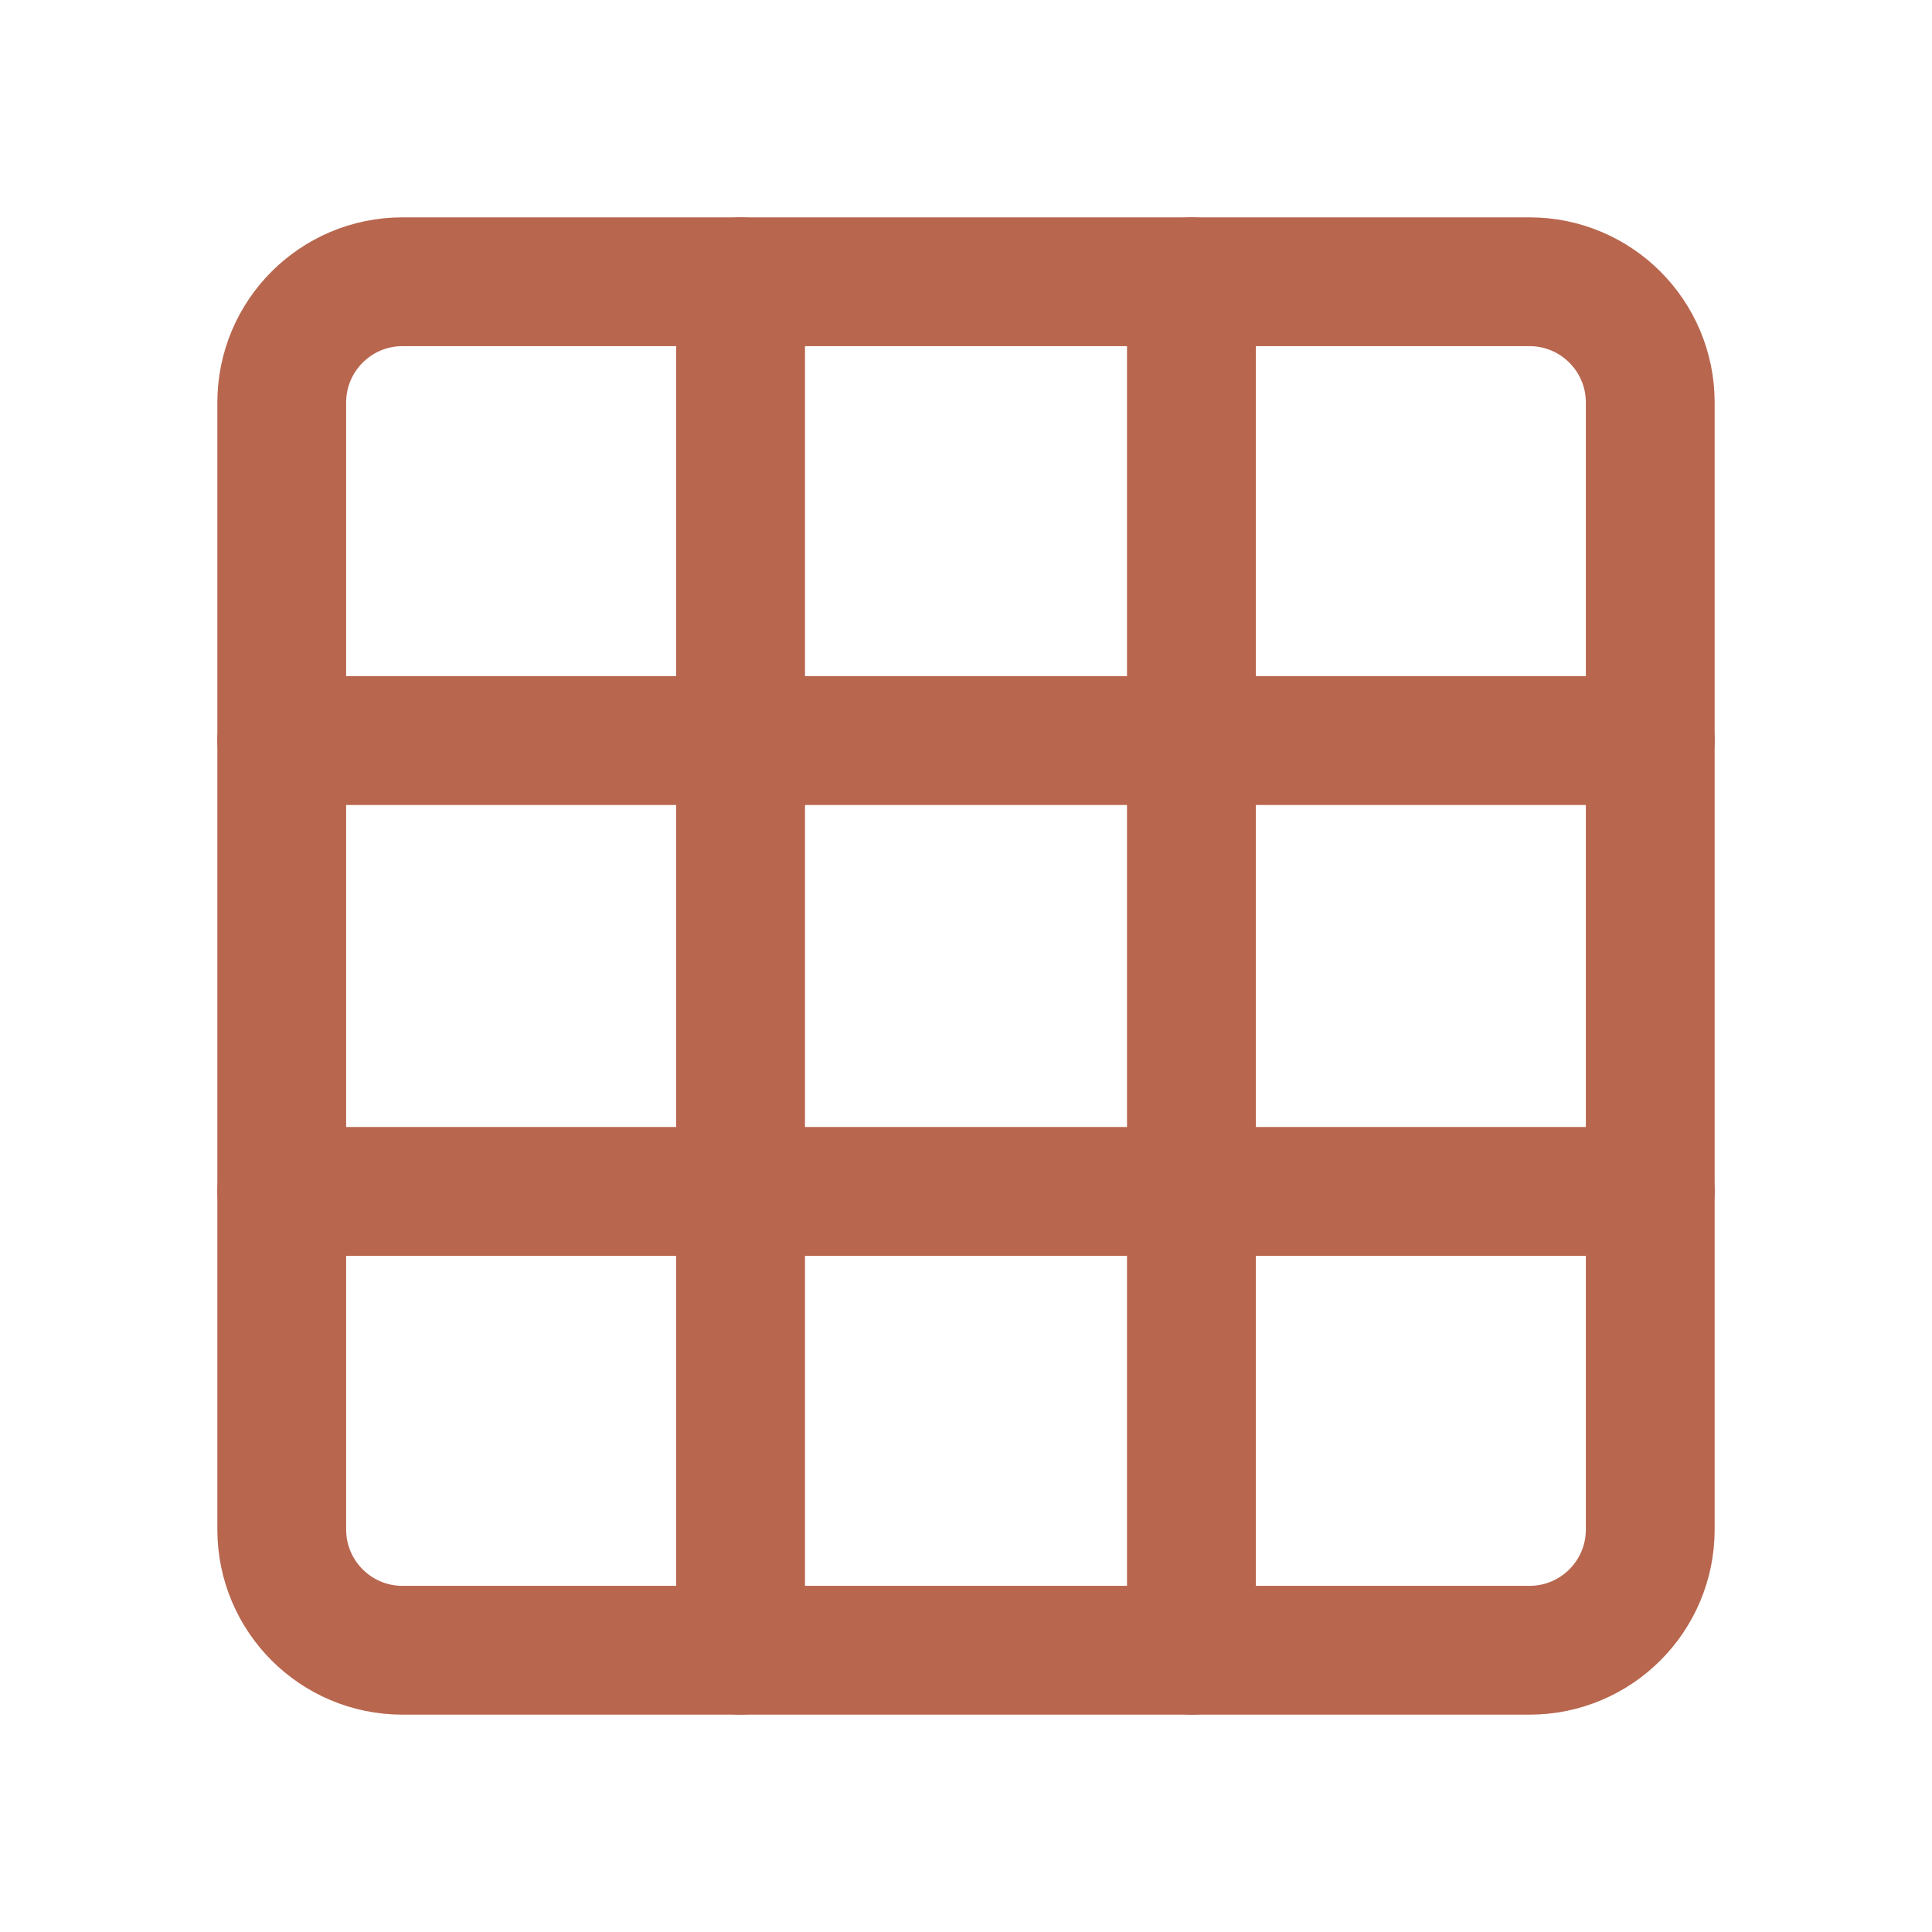
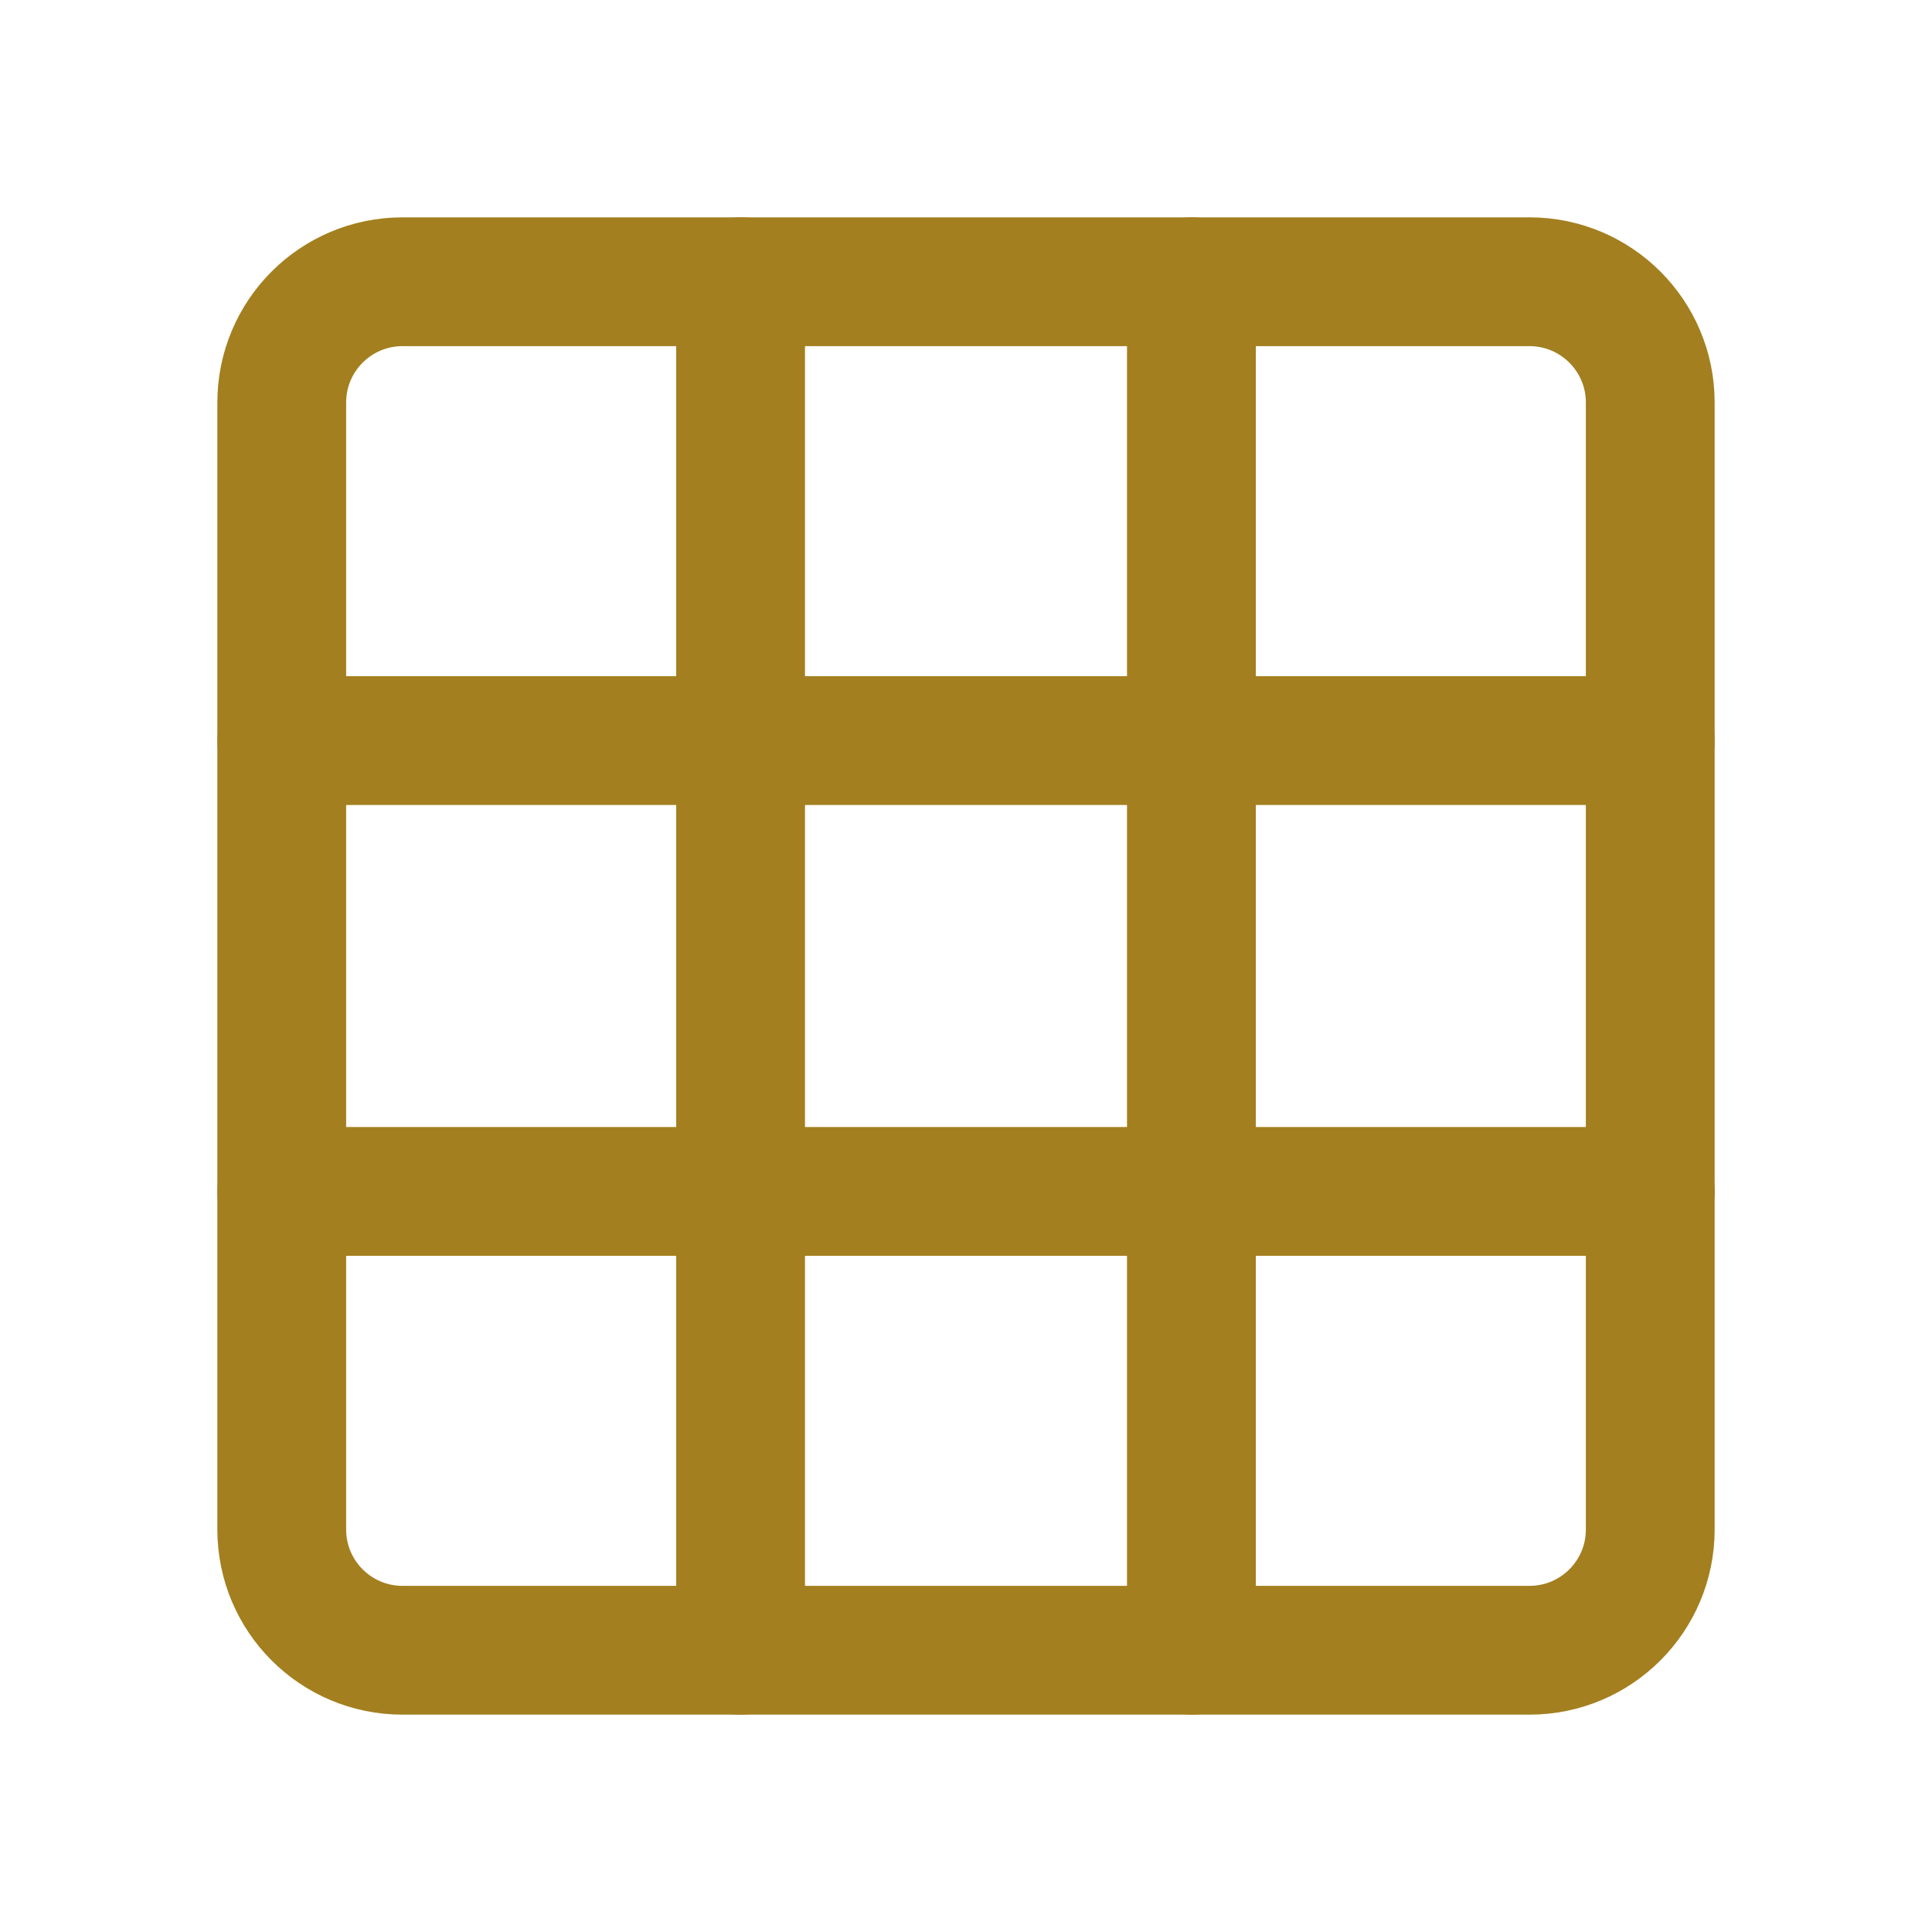
- <svg xmlns="http://www.w3.org/2000/svg" width="28" height="28" viewBox="0 0 24 24" fill="none" stroke="#B8664E" stroke-width="1.6" stroke-linecap="round" stroke-linejoin="round">
+ <svg xmlns="http://www.w3.org/2000/svg" width="28" height="28" viewBox="0 0 24 24" fill="none" stroke="#A37F1F" stroke-width="1.6" stroke-linecap="round" stroke-linejoin="round">
  <rect x="3.5" y="3.5" width="17" height="17" rx="1.5" />
  <path d="M3.5 9.2h17M3.5 14.8h17M9.2 3.5v17M14.8 3.5v17" />
</svg>
